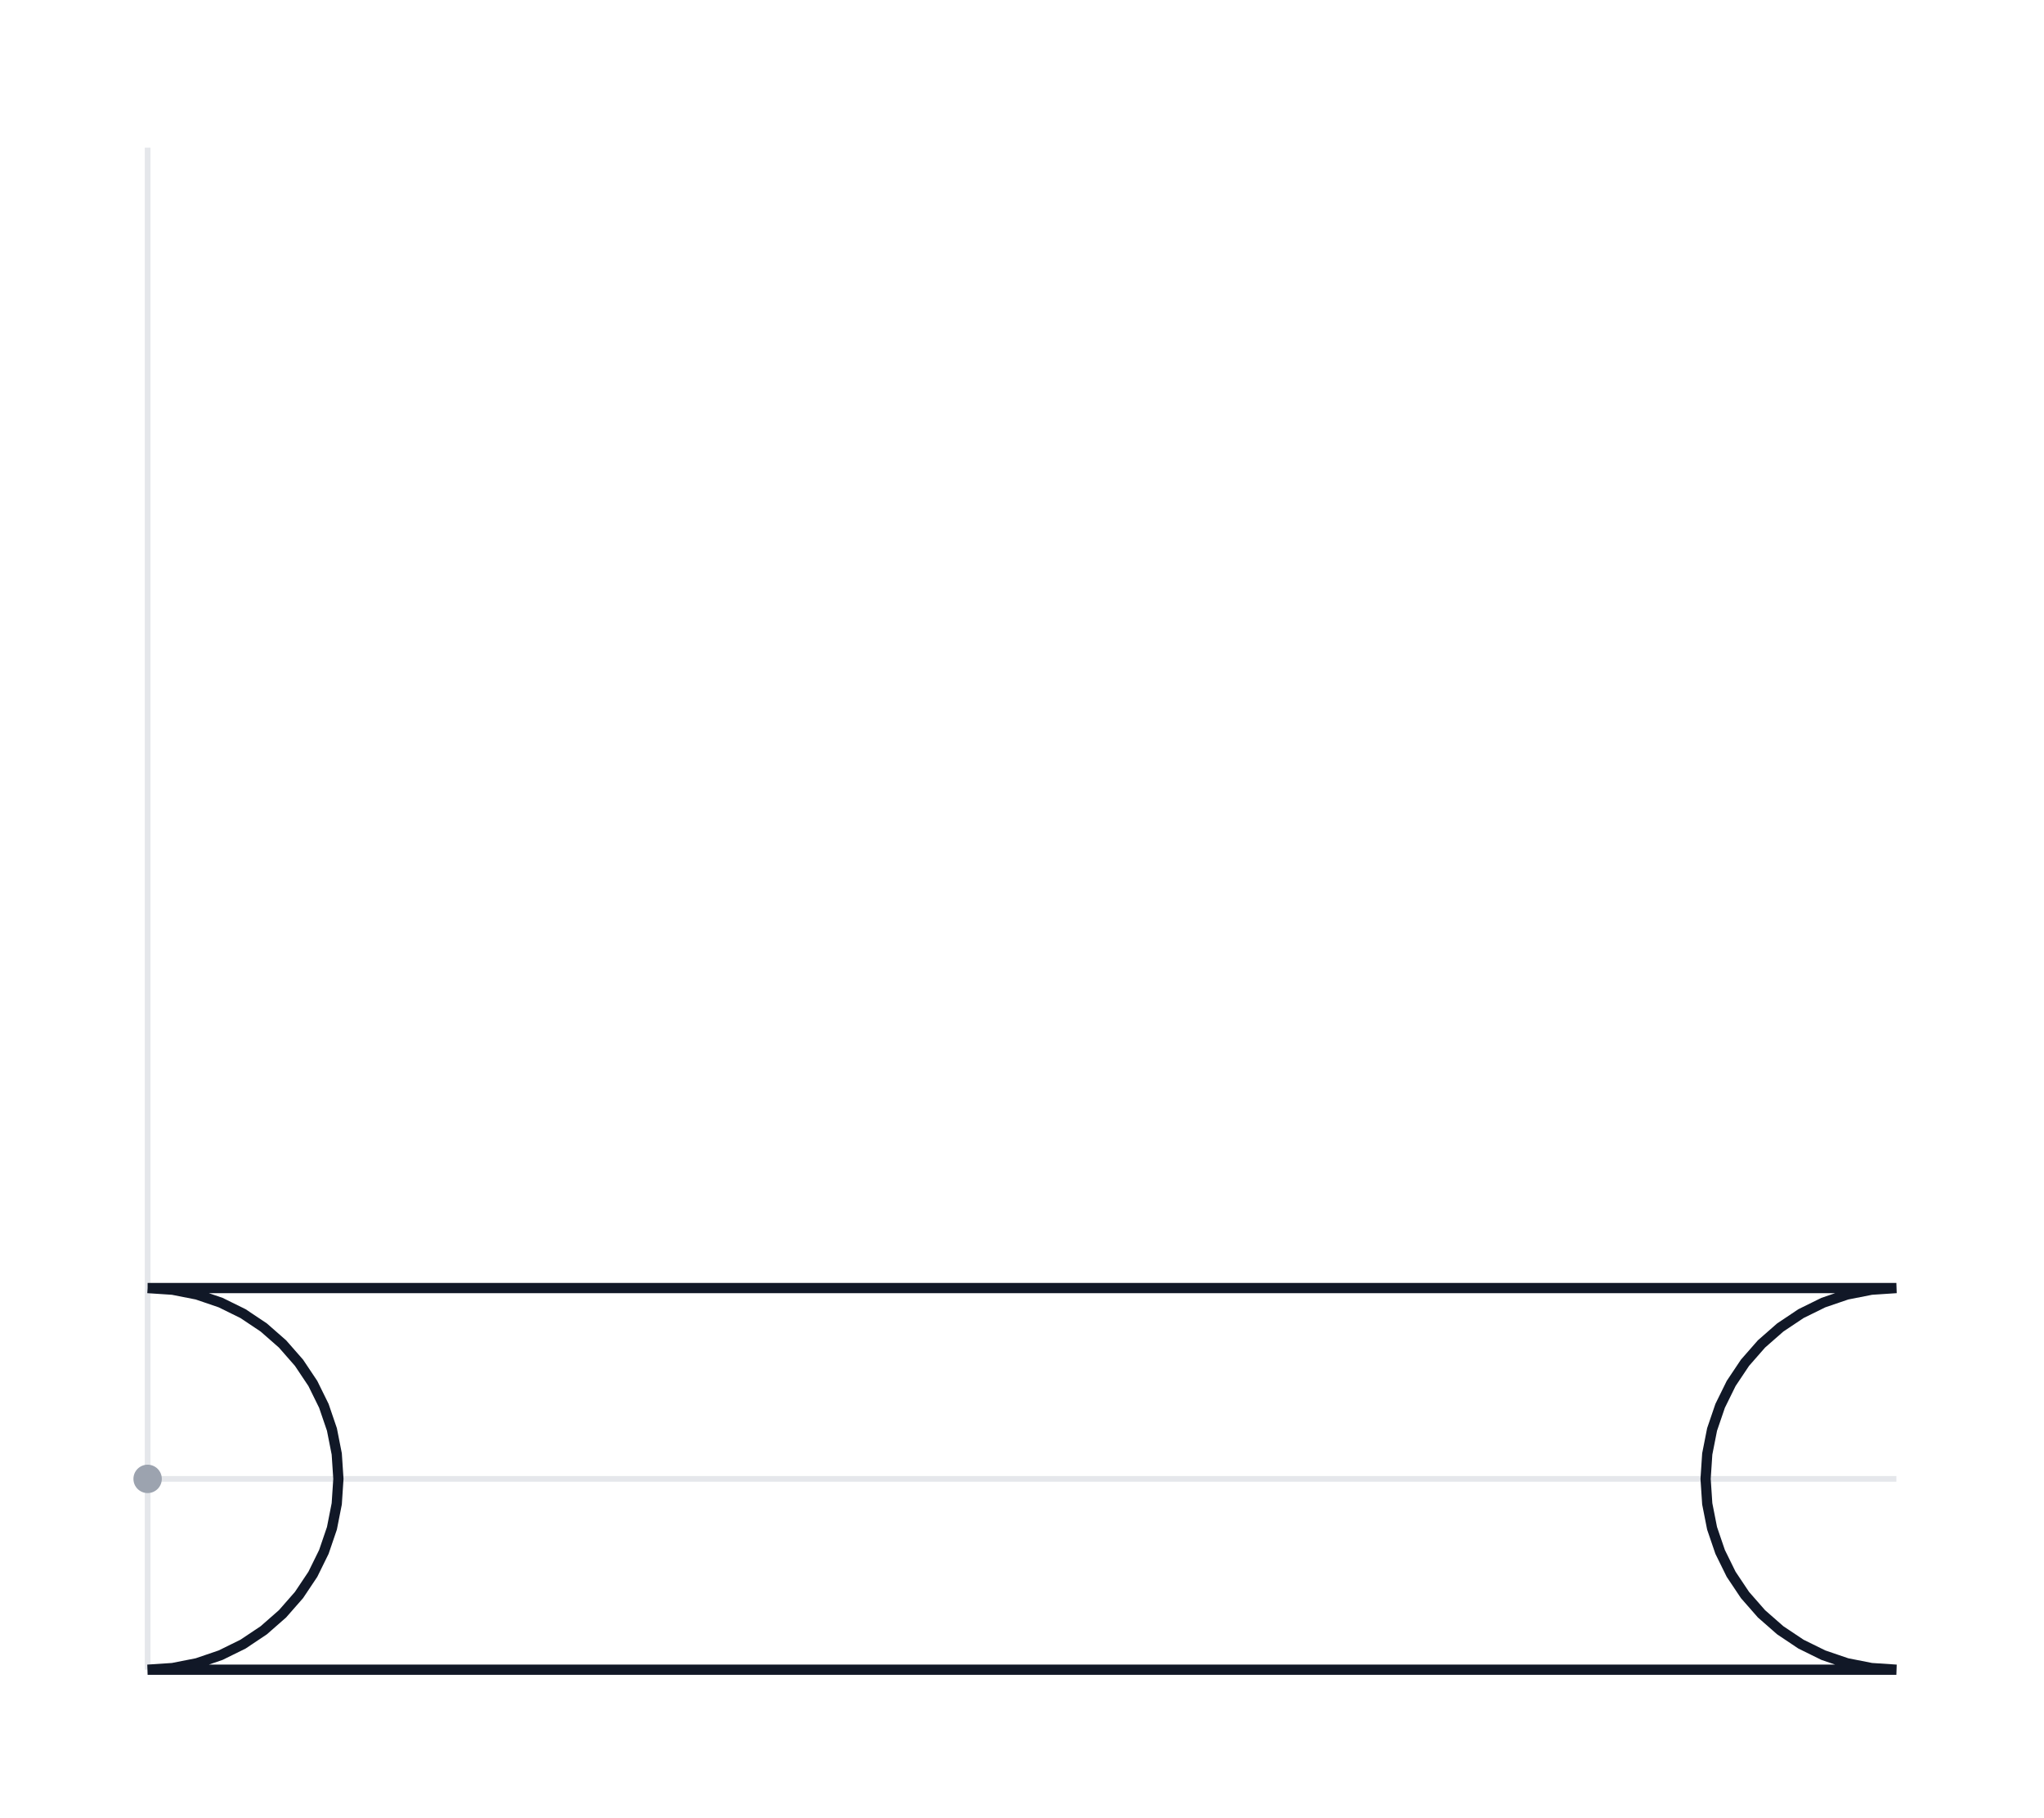
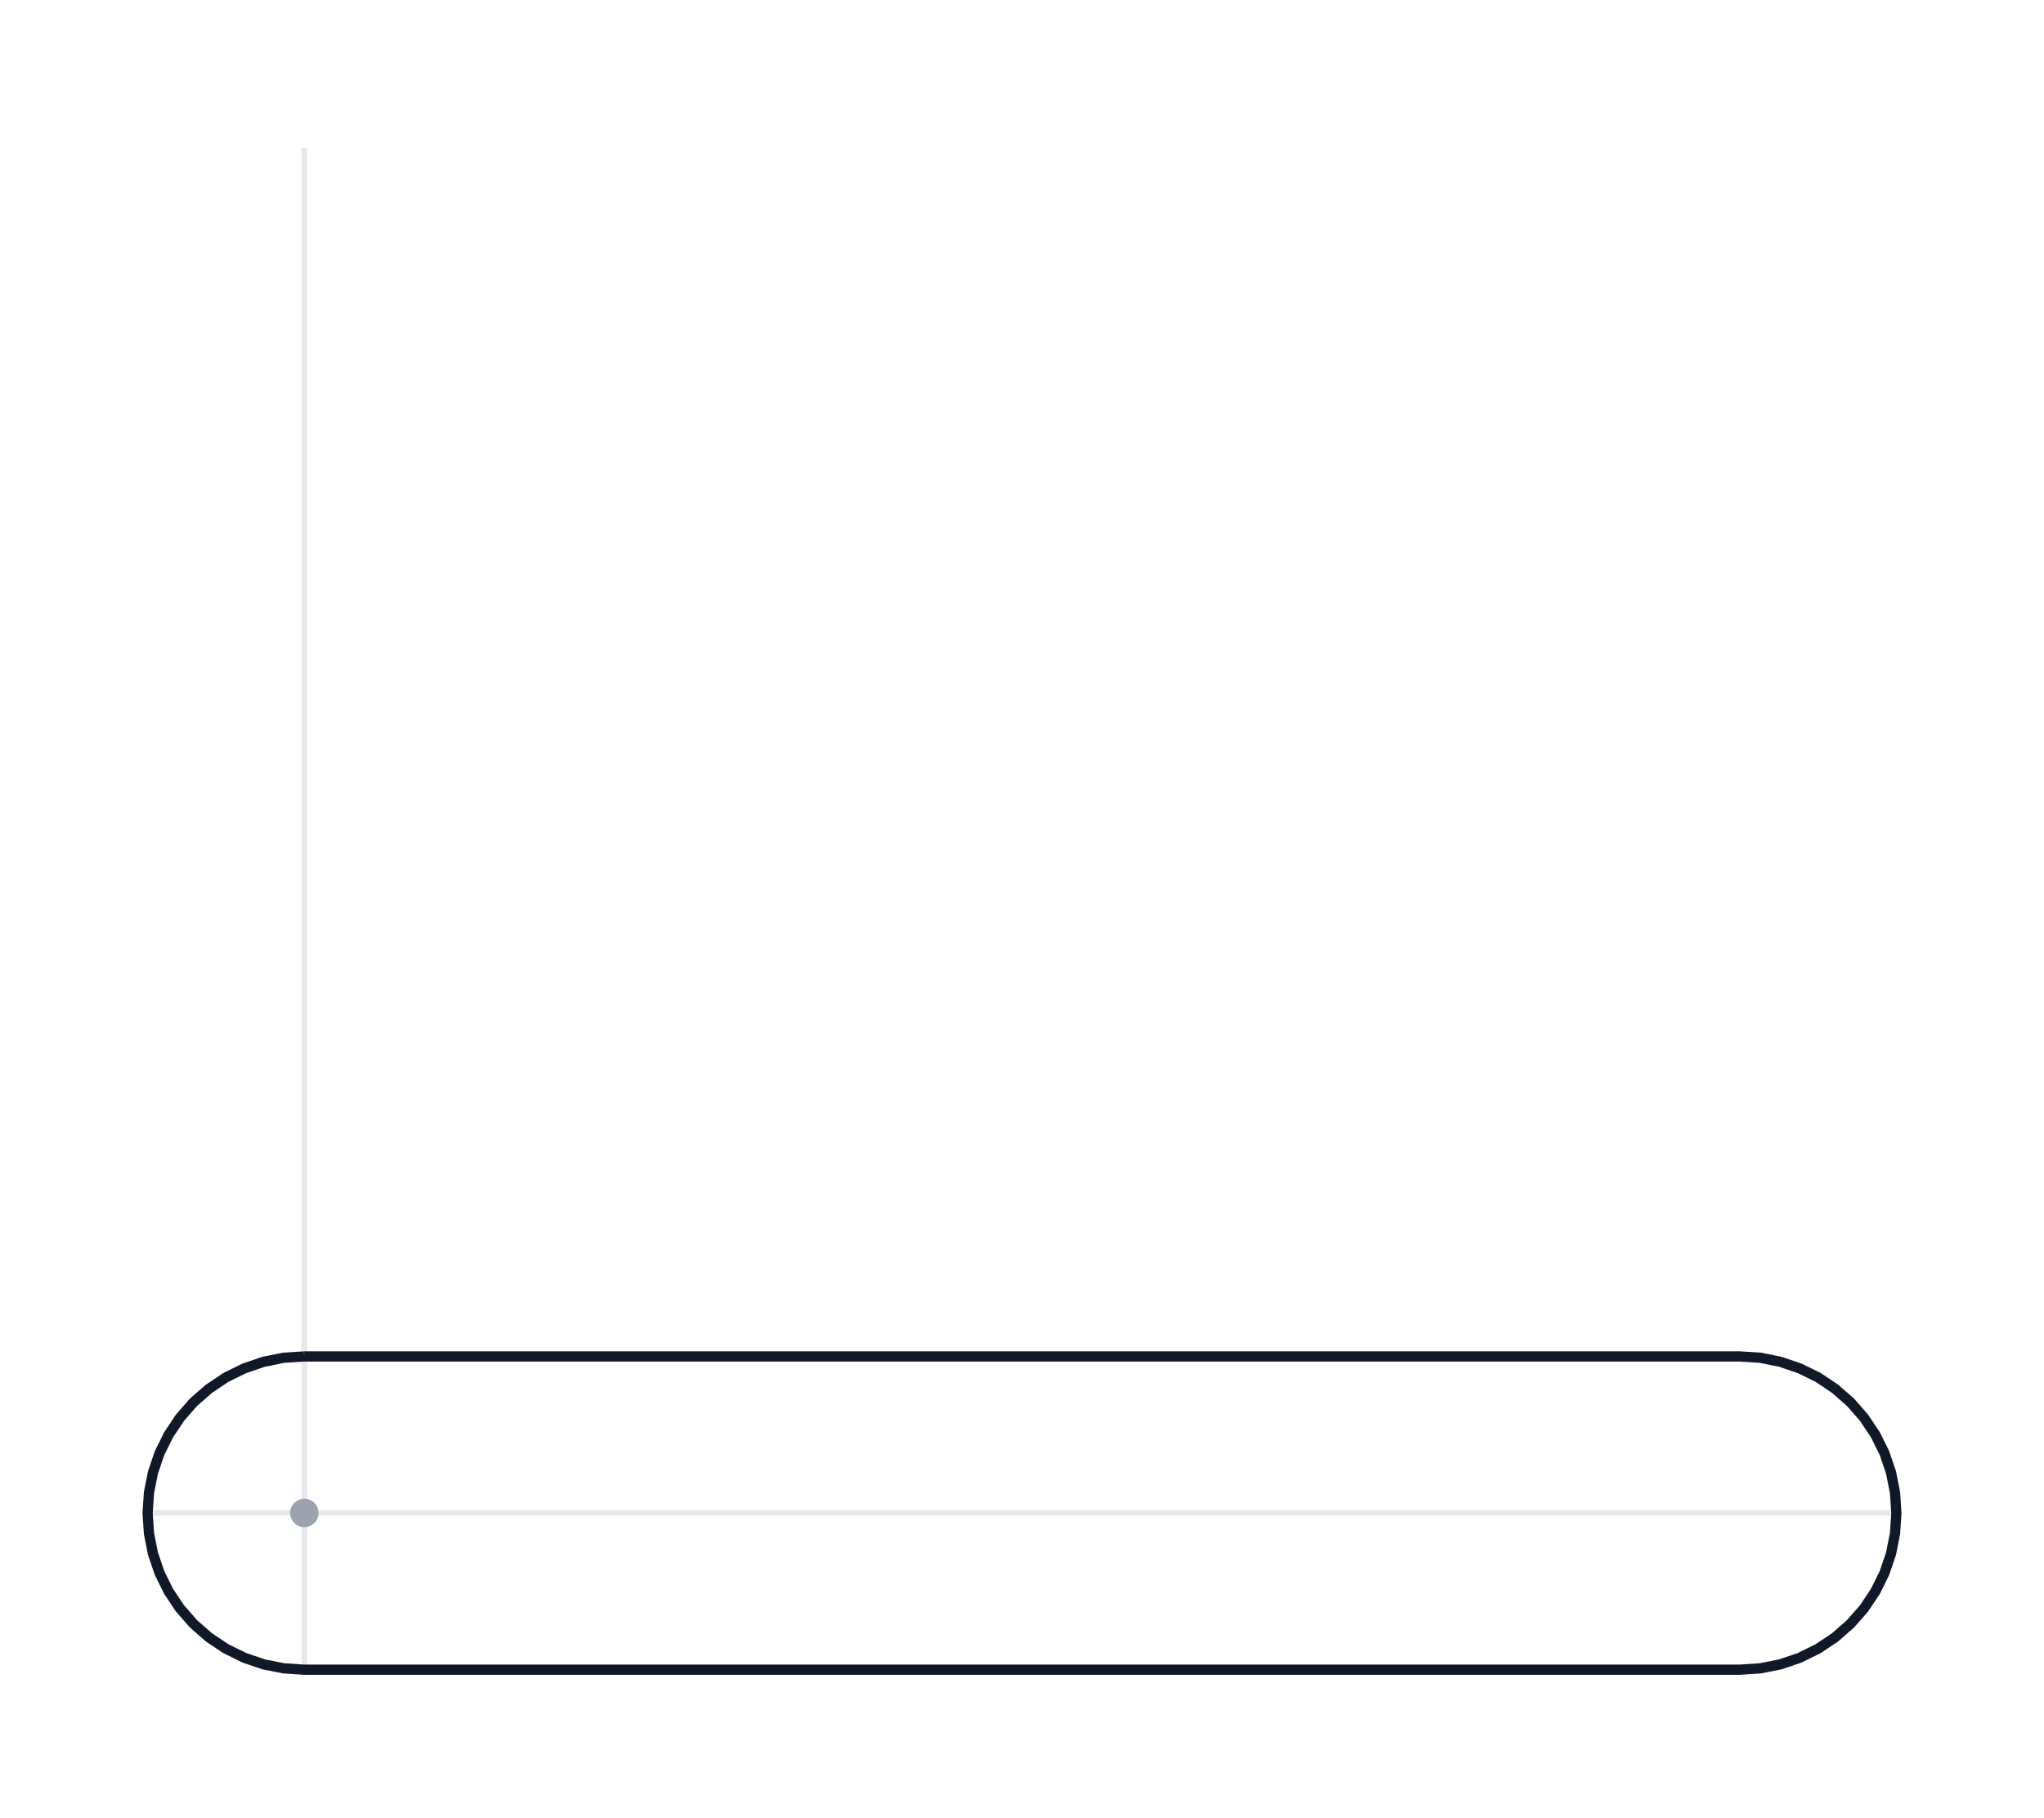
<svg xmlns="http://www.w3.org/2000/svg" viewBox="0 0 360 320" font-family="ui-sans-serif,system-ui" style="background:#fff">
-   <line x1="26" y1="260.4" x2="334" y2="260.4" stroke="#e5e7eb" stroke-width="1" />
-   <line x1="26.0" y1="26" x2="26.0" y2="294" stroke="#e5e7eb" stroke-width="1" />
-   <circle cx="26.0" cy="260.4" r="2.5" fill="#9ca3af" />
-   <path d="M26.00 226.80 L334.00 226.80 L334.00 226.80 L329.61 227.09 L325.30 227.94 L321.14 229.36 L317.20 231.30 L313.55 233.74 L310.24 236.64 L307.34 239.95 L304.90 243.60 L302.96 247.54 L301.54 251.70 L300.69 256.01 L300.40 260.40 L300.69 264.79 L301.54 269.10 L302.96 273.26 L304.90 277.20 L307.34 280.85 L310.24 284.16 L313.55 287.06 L317.20 289.50 L321.14 291.44 L325.30 292.86 L329.61 293.71 L334.00 294.00 L26.00 294.00 L26.00 294.00 L30.39 293.71 L34.70 292.86 L38.86 291.44 L42.80 289.50 L46.45 287.06 L49.76 284.16 L52.66 280.85 L55.10 277.20 L57.04 273.26 L58.46 269.10 L59.31 264.79 L59.60 260.40 L59.31 256.01 L58.46 251.70 L57.04 247.54 L55.10 243.60 L52.66 239.95 L49.76 236.64 L46.45 233.74 L42.80 231.30 L38.86 229.36 L34.70 227.94 L30.39 227.09 L26.00 226.80" fill="none" stroke="#111827" stroke-width="1.8" />
+   <line x1="26" y1="266.4" x2="334" y2="266.4" stroke="#e5e7eb" stroke-width="1" />
+   <line x1="53.6" y1="26" x2="53.6" y2="294" stroke="#e5e7eb" stroke-width="1" />
+   <circle cx="53.6" cy="266.4" r="2.5" fill="#9ca3af" />
+   <path d="M53.58 238.84 L306.42 238.84 L306.42 238.84 L310.02 239.07 L313.56 239.78 L316.97 240.94 L320.21 242.53 L323.21 244.54 L325.92 246.91 L328.30 249.63 L330.30 252.63 L331.90 255.86 L333.06 259.28 L333.76 262.82 L334.00 266.42 L333.76 270.02 L333.06 273.56 L331.90 276.97 L330.30 280.21 L328.30 283.21 L325.92 285.92 L323.21 288.30 L320.21 290.30 L316.97 291.90 L313.56 293.06 L310.02 293.76 L306.42 294.00 L53.58 294.00 L53.58 294.00 L49.98 293.76 L46.44 293.06 L43.03 291.90 L39.79 290.30 L36.79 288.30 L34.08 285.92 L31.70 283.21 L29.70 280.21 L28.10 276.97 L26.94 273.56 L26.24 270.02 L26.00 266.42 L26.24 262.82 L26.94 259.28 L28.10 255.86 L29.70 252.63 L31.70 249.63 L34.08 246.91 L36.79 244.54 L39.79 242.53 L43.03 240.94 L46.44 239.78 L49.98 239.07 L53.58 238.84" fill="none" stroke="#111827" stroke-width="1.8" />
</svg>
